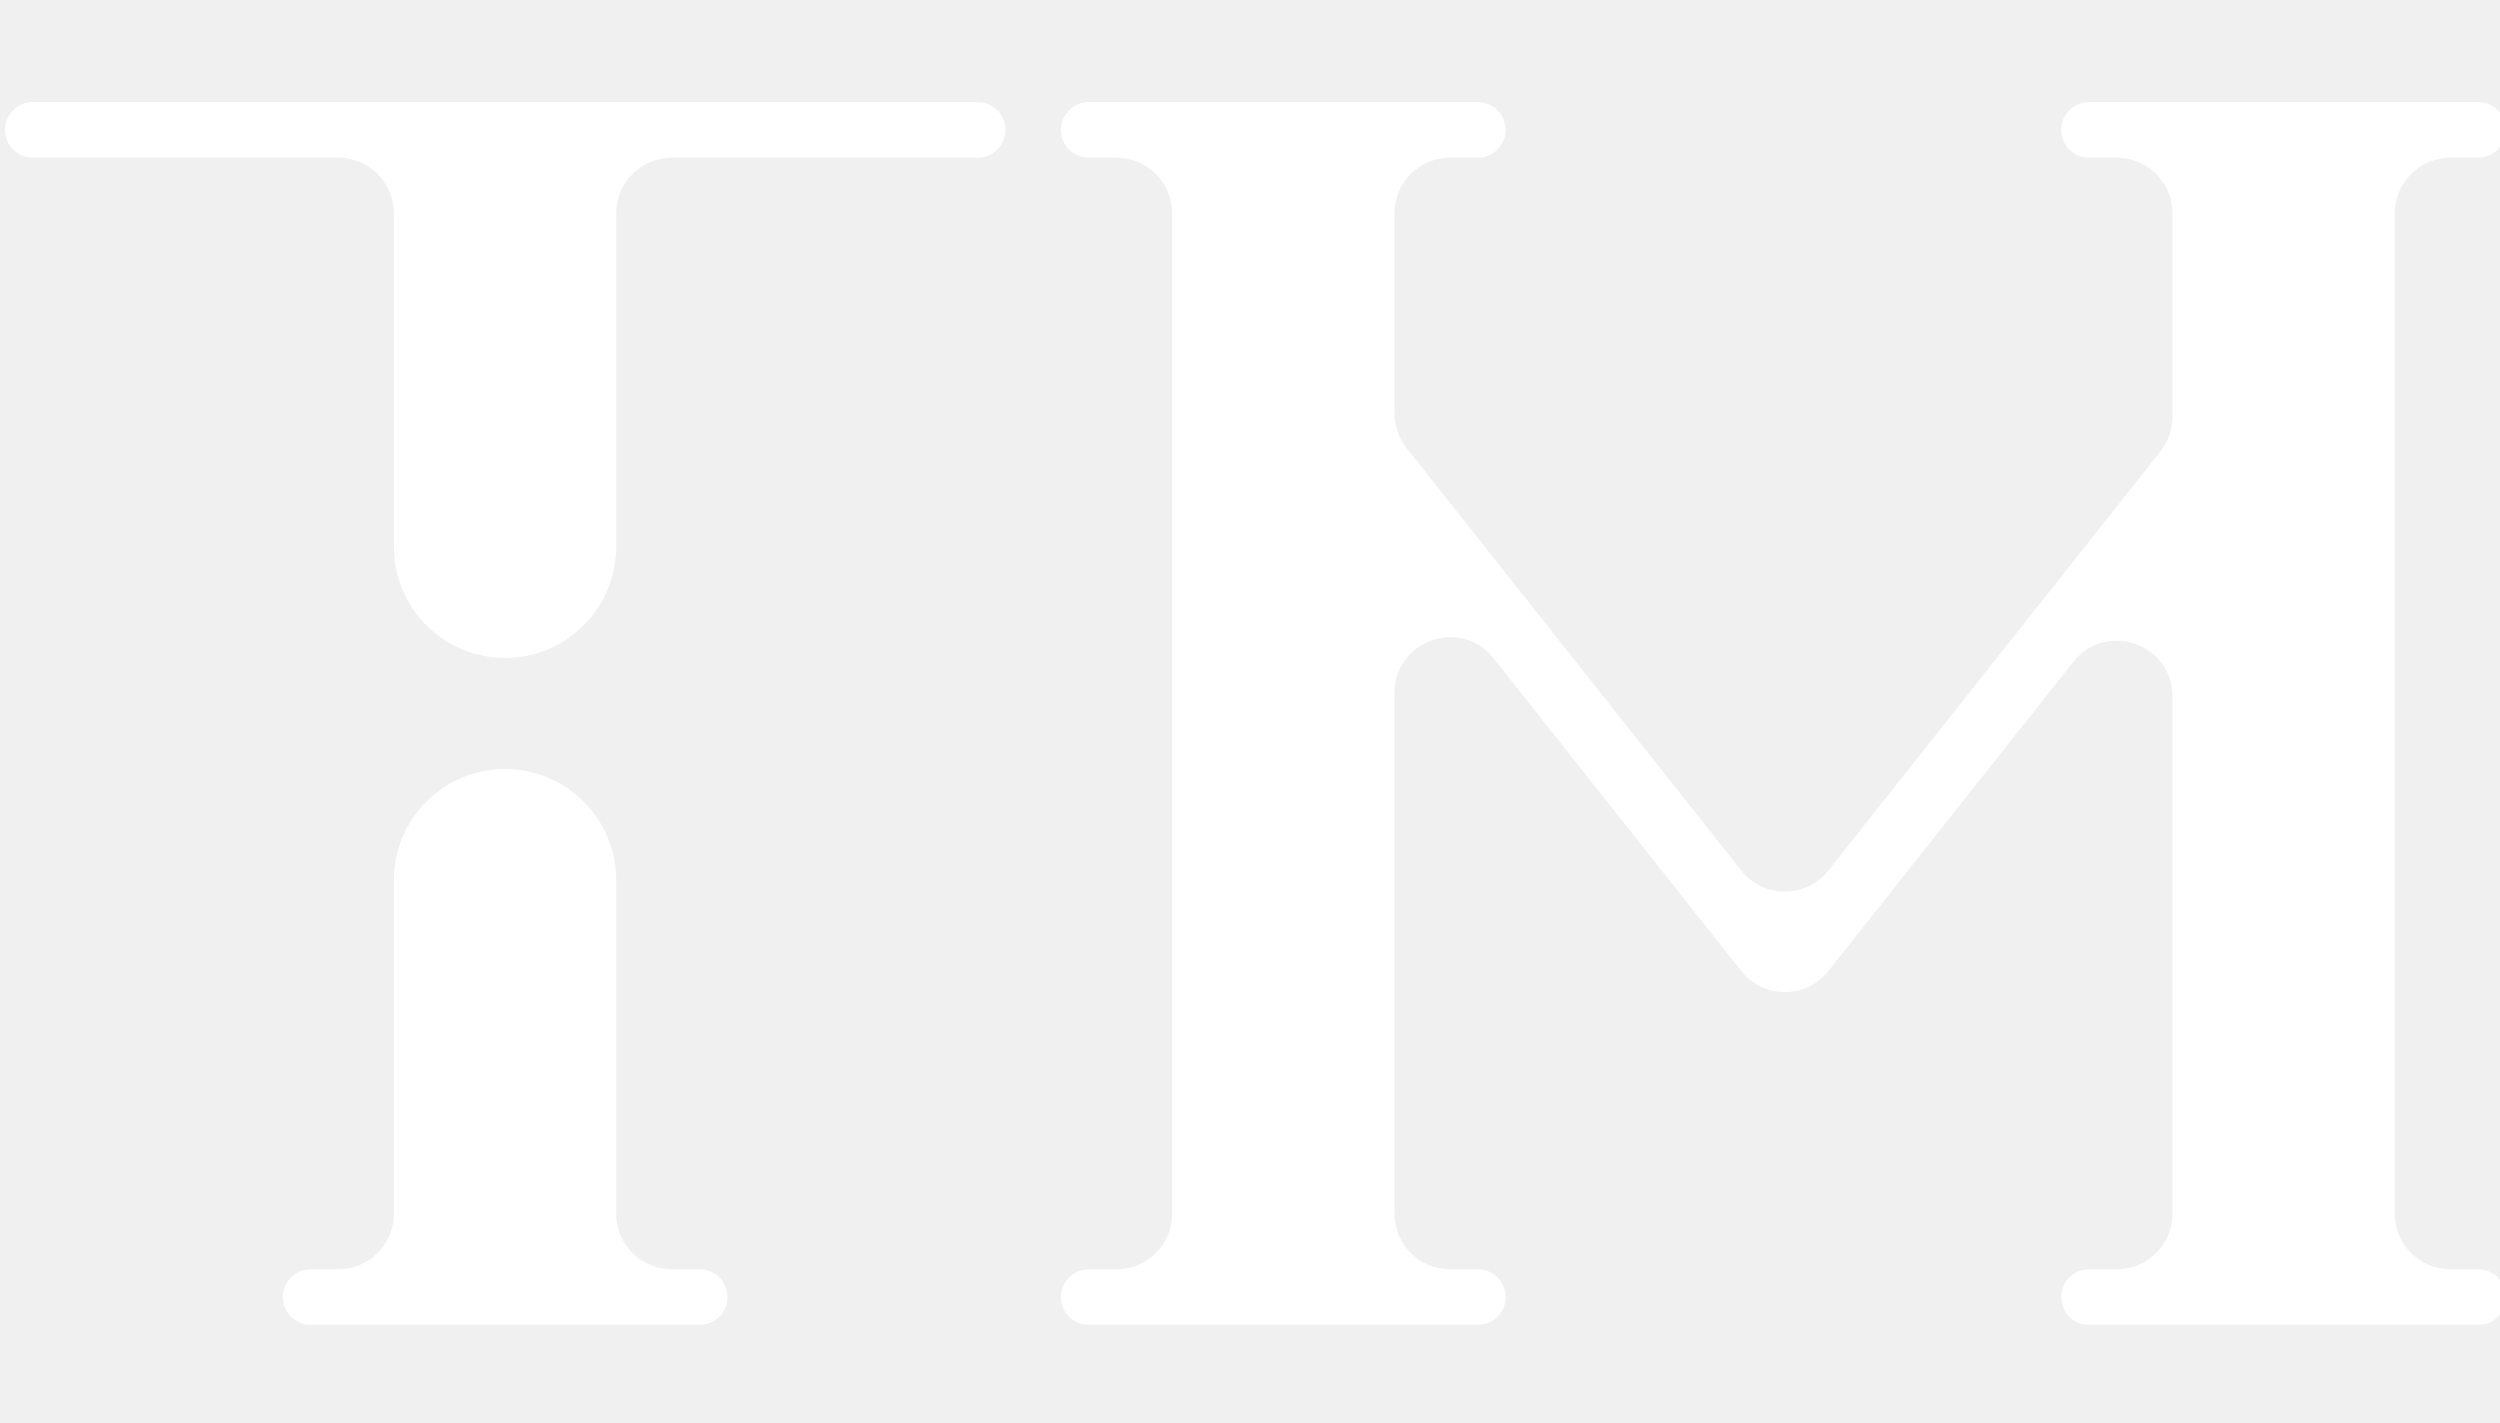
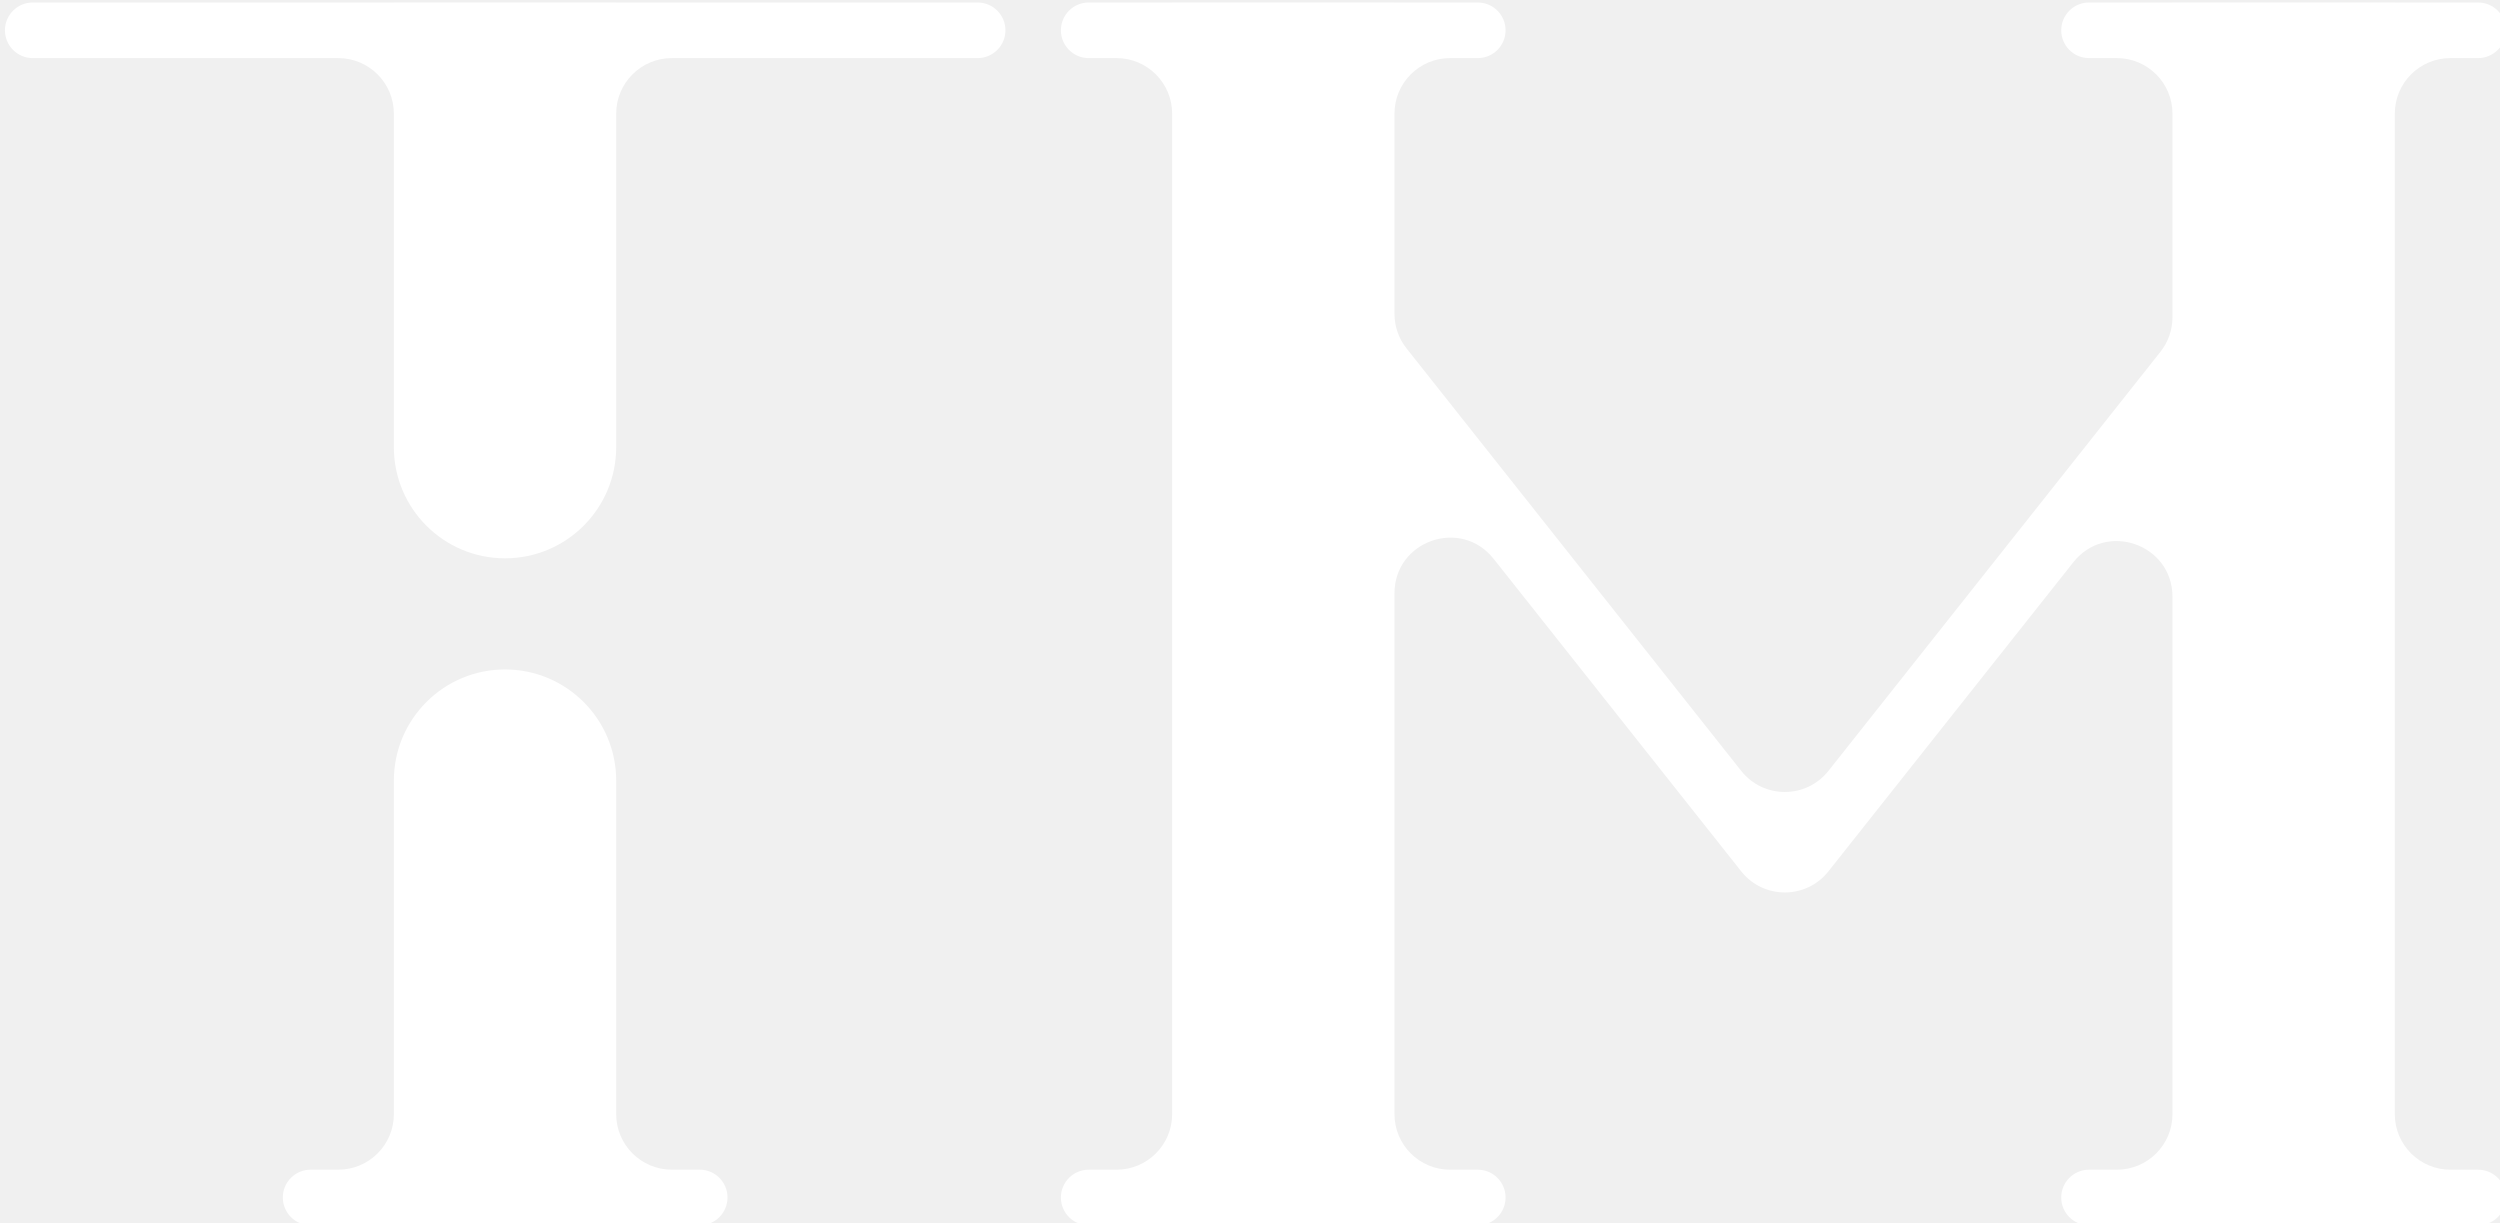
- <svg xmlns="http://www.w3.org/2000/svg" width="109" height="62" viewBox="8 4 92 45" fill="none" preserveAspectRatio="xMidYMid meet">
+ <svg xmlns="http://www.w3.org/2000/svg" viewBox="8 4 92 45" fill="none" preserveAspectRatio="xMidYMid meet">
  <path fill-rule="evenodd" clip-rule="evenodd" d="M30.676 4.092C30.676 4.091 30.676 4.091 30.675 4.091H22.495C22.494 4.091 22.494 4.091 22.494 4.092C22.494 4.092 22.494 4.092 22.493 4.092H9.204C8.64 4.092 8.182 4.55 8.182 5.115C8.182 5.68 8.64 6.138 9.204 6.138H20.449C21.578 6.138 22.494 7.054 22.494 8.183V20.455C22.494 22.714 24.326 24.546 26.585 24.546C28.844 24.546 30.676 22.714 30.676 20.455V8.183C30.676 7.054 31.592 6.138 32.721 6.138H43.977C44.542 6.138 45 5.68 45 5.115C45 4.55 44.542 4.092 43.977 4.092H30.677C30.676 4.092 30.676 4.092 30.676 4.092Z" fill="white" />
  <path fill-rule="evenodd" clip-rule="evenodd" d="M30.676 49.09C30.676 49.091 30.676 49.091 30.675 49.091H22.495C22.494 49.091 22.494 49.091 22.494 49.09C22.494 49.09 22.494 49.09 22.493 49.09H19.431C18.866 49.09 18.408 48.632 18.408 48.067C18.408 47.502 18.866 47.044 19.431 47.044H20.451C21.579 47.044 22.494 46.129 22.494 45.001V32.727C22.494 30.468 24.326 28.636 26.585 28.636C28.844 28.636 30.676 30.468 30.676 32.727V44.999C30.676 46.128 31.592 47.044 32.721 47.044H33.749C34.314 47.044 34.772 47.502 34.772 48.067C34.772 48.632 34.314 49.09 33.749 49.09H30.677C30.676 49.09 30.676 49.09 30.676 49.09Z" fill="white" />
  <path fill-rule="evenodd" clip-rule="evenodd" d="M51.135 4.092C51.135 4.091 51.135 4.091 51.136 4.091H59.316C59.316 4.091 59.317 4.091 59.317 4.092C59.317 4.092 59.317 4.092 59.317 4.092H62.382C62.947 4.092 63.405 4.55 63.405 5.115C63.405 5.68 62.947 6.138 62.382 6.138H61.361C60.232 6.138 59.317 7.053 59.317 8.182V15.549C59.317 16.01 59.472 16.458 59.759 16.819L72.078 32.37C72.897 33.403 74.466 33.403 75.285 32.37L87.505 16.945C87.791 16.584 87.947 16.136 87.947 15.675V8.183C87.947 7.054 87.031 6.138 85.902 6.138H84.876C84.311 6.138 83.853 5.68 83.853 5.115C83.853 4.55 84.311 4.092 84.876 4.092H87.947C87.947 4.092 87.947 4.092 87.947 4.092C87.947 4.091 87.948 4.091 87.948 4.091H96.128C96.129 4.091 96.129 4.091 96.129 4.092C96.129 4.092 96.129 4.092 96.13 4.092H99.194C99.759 4.092 100.217 4.55 100.217 5.115C100.217 5.68 99.759 6.138 99.194 6.138H98.173C97.044 6.138 96.129 7.053 96.129 8.182V45.001C96.129 46.13 97.044 47.045 98.173 47.045H99.194C99.759 47.045 100.217 47.503 100.217 48.068C100.217 48.633 99.759 49.091 99.194 49.091H96.129H87.947H84.876C84.311 49.091 83.853 48.633 83.853 48.068C83.853 47.503 84.311 47.045 84.876 47.045H85.902C87.031 47.045 87.947 46.13 87.947 45V25.96C87.947 24.022 85.502 23.171 84.299 24.69L75.285 36.067C74.466 37.101 72.897 37.101 72.078 36.067L62.965 24.564C61.762 23.045 59.317 23.896 59.317 25.834V45.001C59.317 46.13 60.232 47.045 61.361 47.045H62.382C62.947 47.045 63.405 47.503 63.405 48.068C63.405 48.633 62.947 49.091 62.382 49.091H59.317H51.135H48.064C47.499 49.091 47.041 48.633 47.041 48.068C47.041 47.503 47.499 47.045 48.064 47.045H49.089C50.219 47.045 51.135 46.13 51.135 45V8.183C51.135 7.054 50.219 6.138 49.089 6.138H48.064C47.499 6.138 47.041 5.68 47.041 5.115C47.041 4.55 47.499 4.092 48.064 4.092H51.134C51.134 4.092 51.135 4.092 51.135 4.092Z" fill="white" />
</svg>
